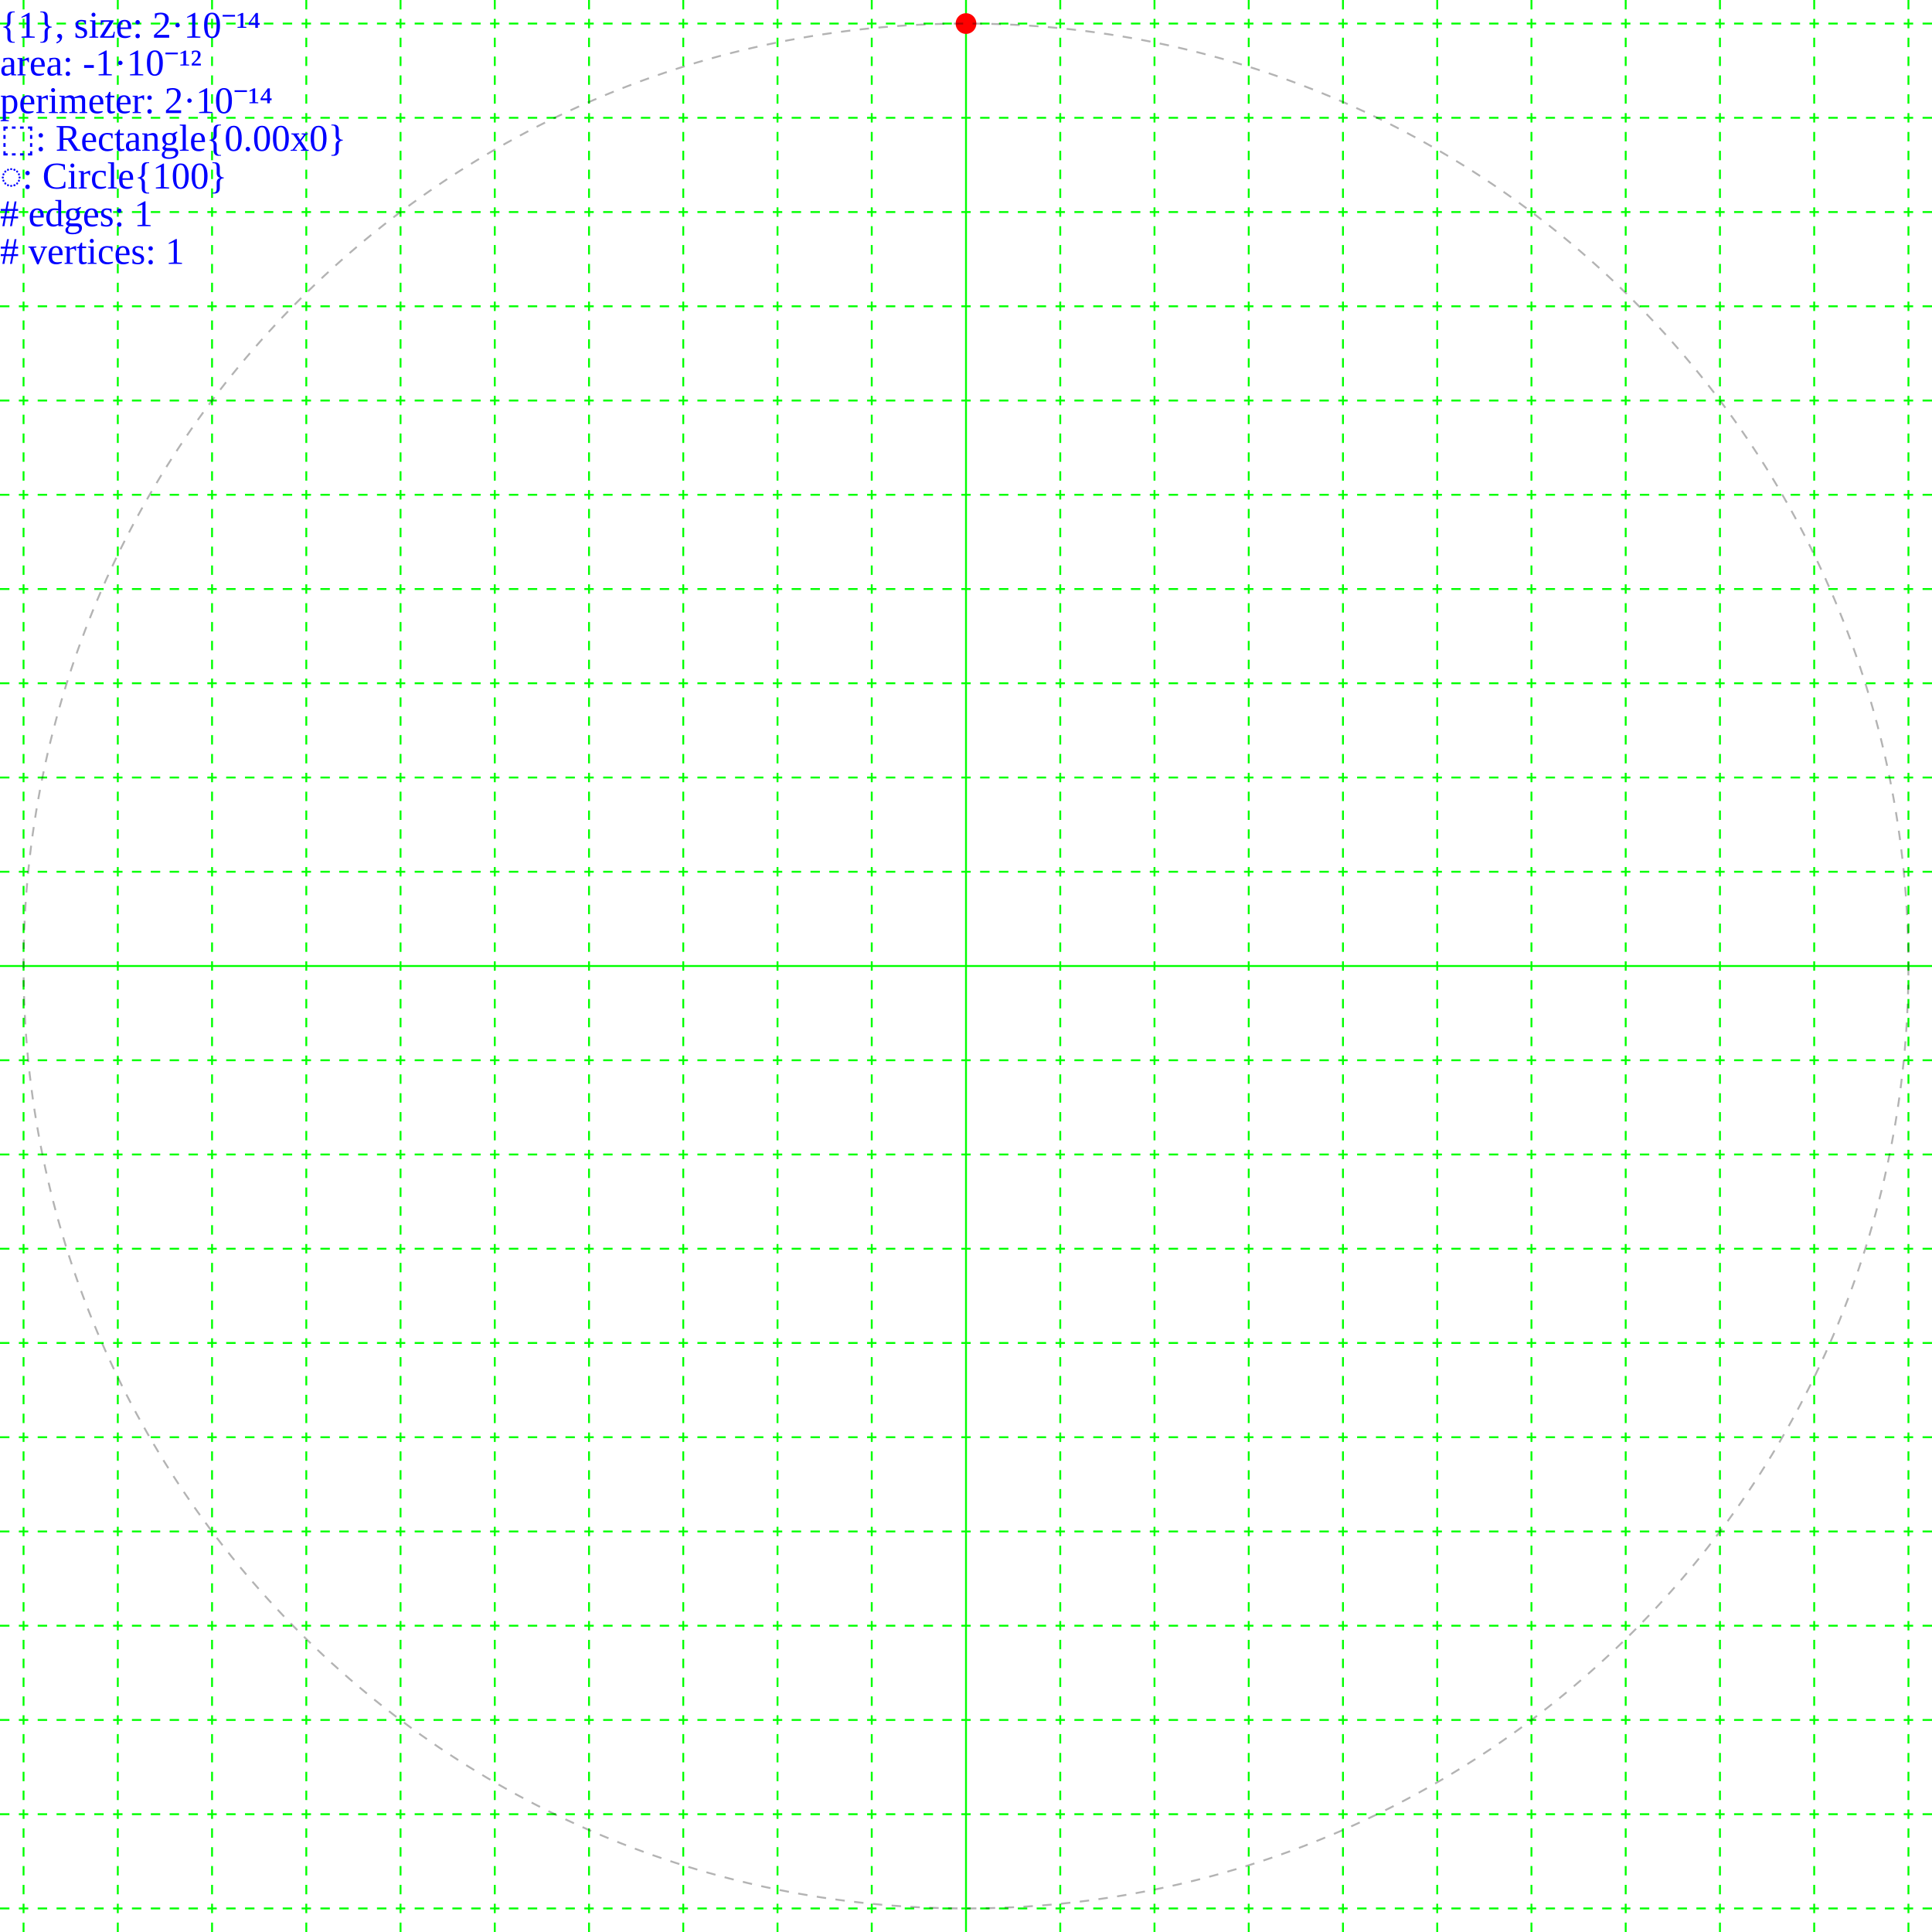
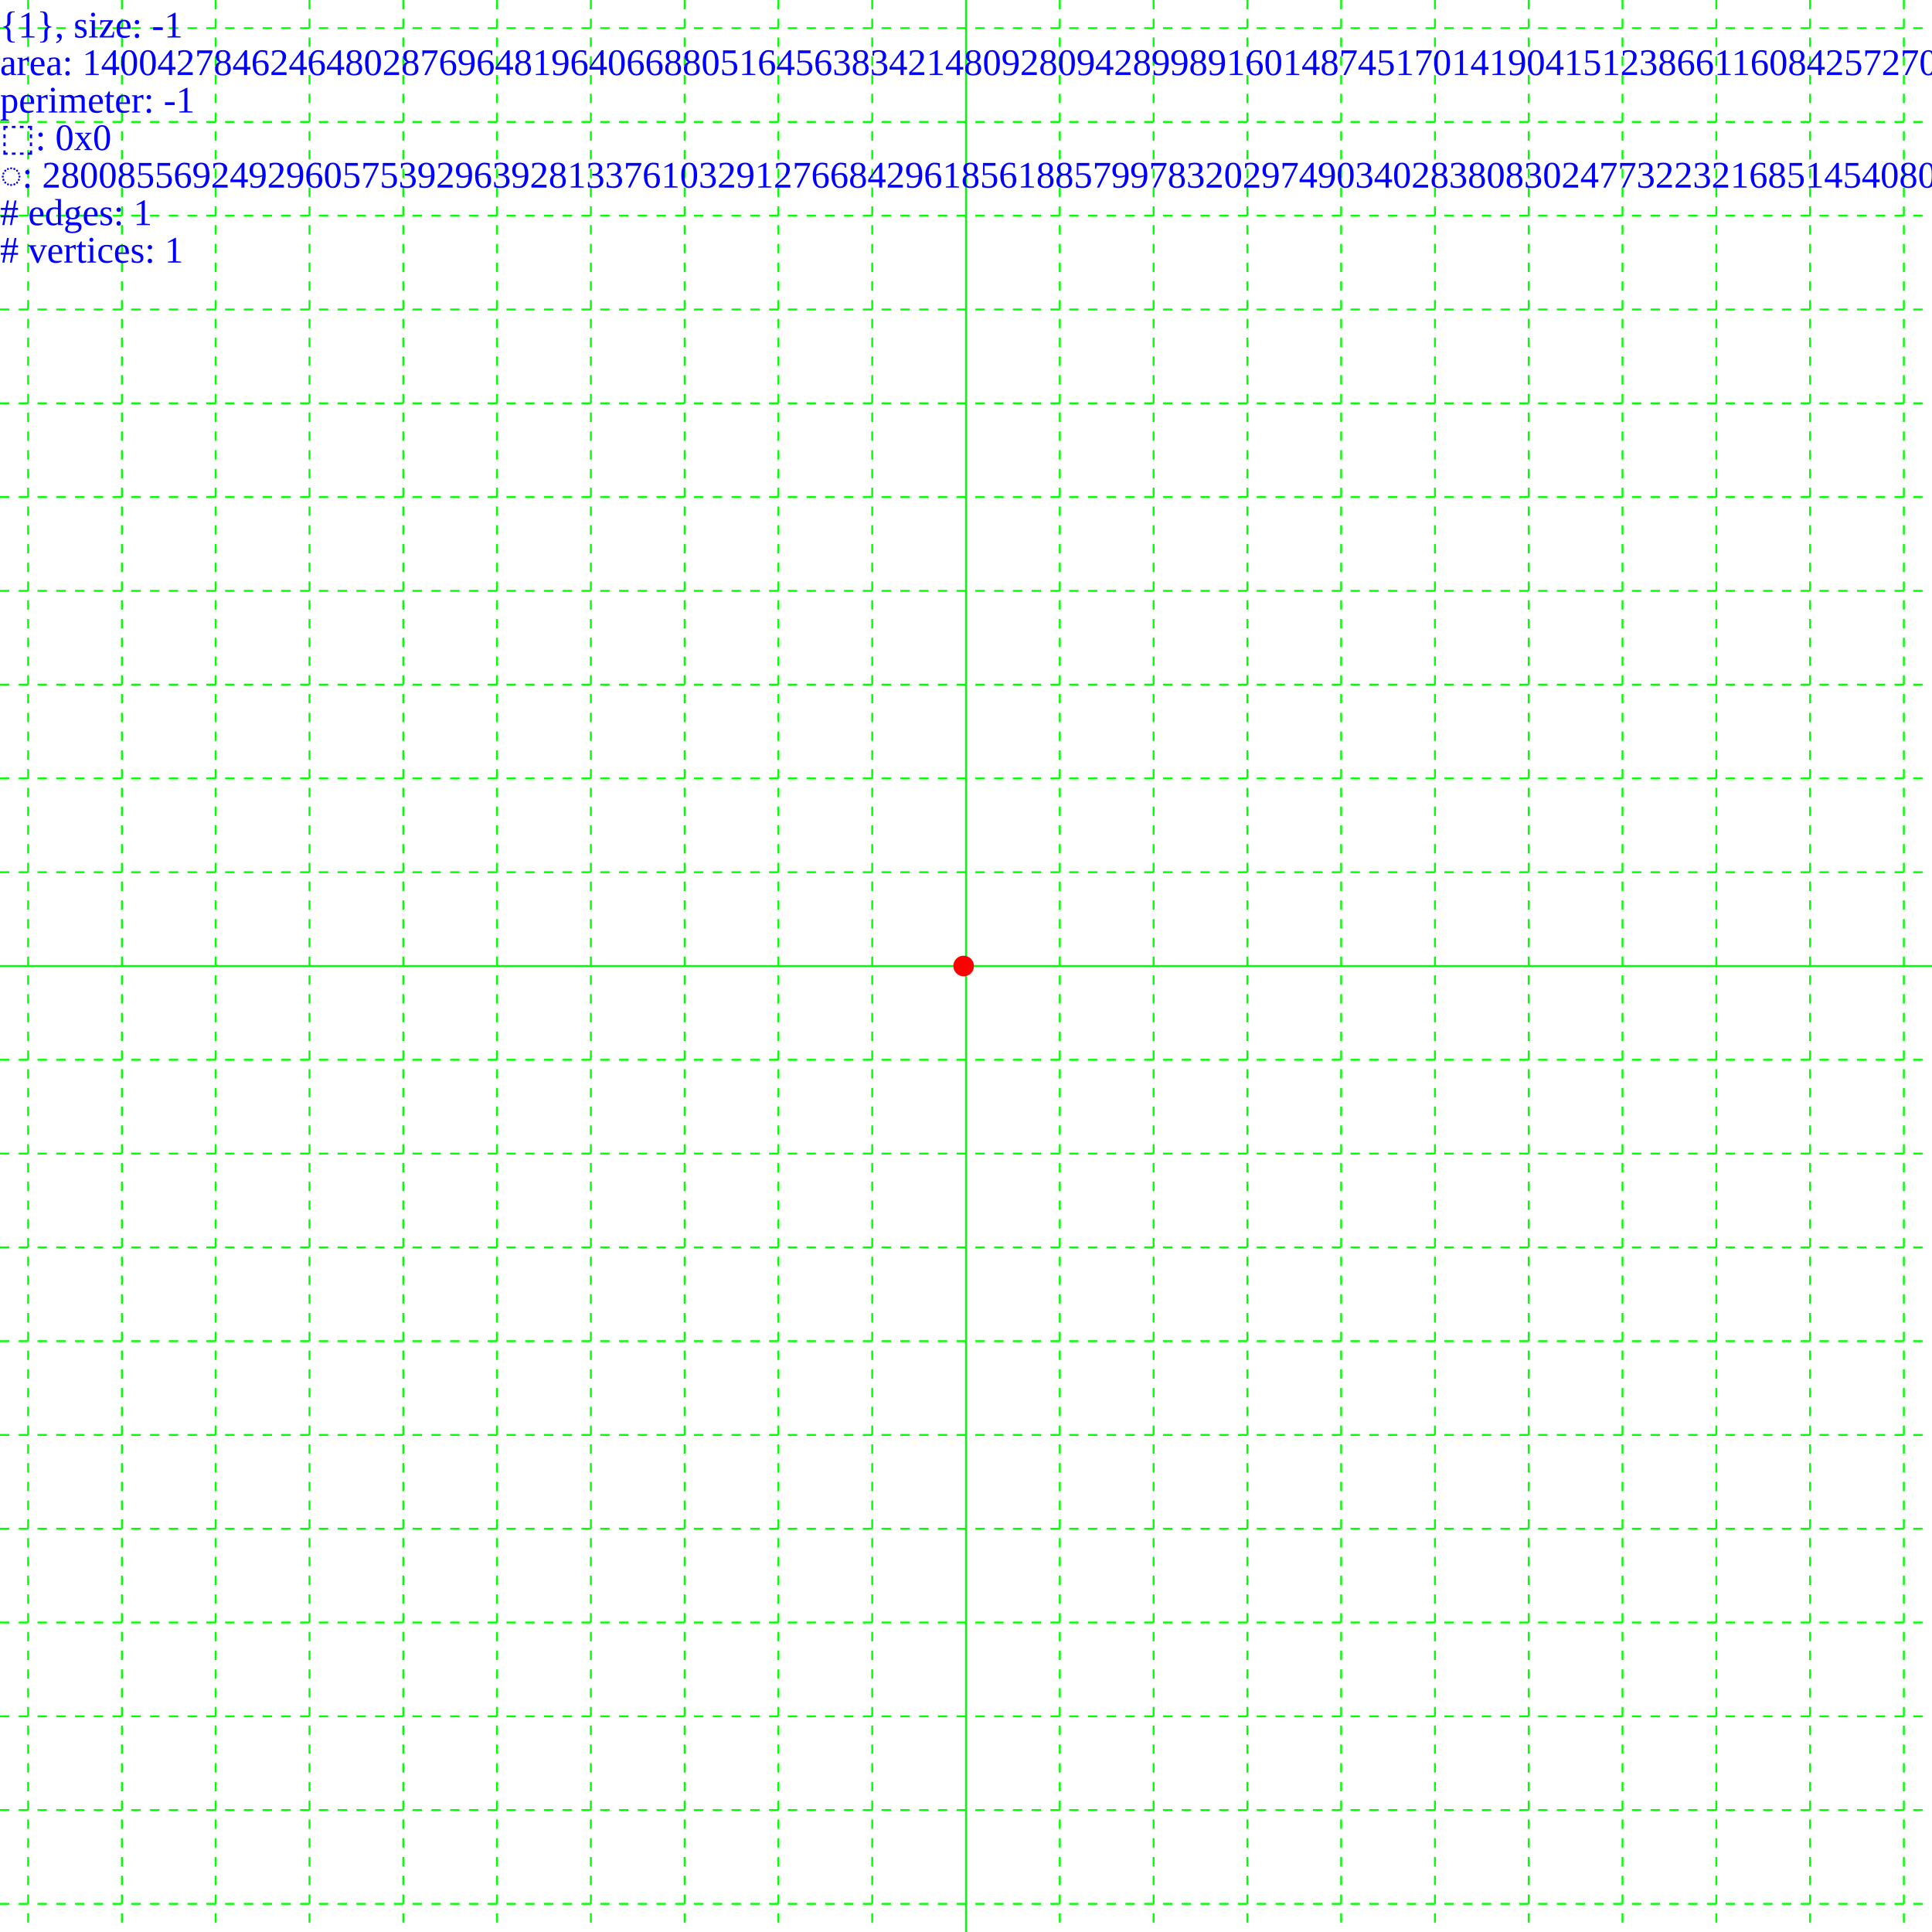
- <svg xmlns="http://www.w3.org/2000/svg" height="205.0" width="205.0">
-   <g transform="translate(102.5,102.5)">
+ <svg xmlns="http://www.w3.org/2000/svg" height="206" width="206">
+   <g transform="translate(103,103)">
    <g id="grid">
-       <line stroke="#00ff00" stroke-width="0.2" x1="0" x2="0" y1="-102.5" y2="102.5" />
-       <line stroke="#00ff00" stroke-dasharray="1,1" stroke-width="0.2" x1="10.0" x2="10.0" y1="-102.5" y2="102.5" />
-       <line stroke="#00ff00" stroke-dasharray="1,1" stroke-width="0.2" x1="-10.0" x2="-10.0" y1="-102.5" y2="102.5" />
-       <line stroke="#00ff00" stroke-dasharray="1,1" stroke-width="0.2" x1="20.0" x2="20.0" y1="-102.5" y2="102.5" />
-       <line stroke="#00ff00" stroke-dasharray="1,1" stroke-width="0.2" x1="-20.0" x2="-20.0" y1="-102.5" y2="102.5" />
-       <line stroke="#00ff00" stroke-dasharray="1,1" stroke-width="0.2" x1="30.0" x2="30.0" y1="-102.5" y2="102.5" />
-       <line stroke="#00ff00" stroke-dasharray="1,1" stroke-width="0.2" x1="-30.0" x2="-30.0" y1="-102.5" y2="102.5" />
-       <line stroke="#00ff00" stroke-dasharray="1,1" stroke-width="0.2" x1="40.0" x2="40.0" y1="-102.5" y2="102.5" />
-       <line stroke="#00ff00" stroke-dasharray="1,1" stroke-width="0.2" x1="-40.0" x2="-40.0" y1="-102.5" y2="102.5" />
-       <line stroke="#00ff00" stroke-dasharray="1,1" stroke-width="0.2" x1="50.0" x2="50.0" y1="-102.5" y2="102.5" />
-       <line stroke="#00ff00" stroke-dasharray="1,1" stroke-width="0.2" x1="-50.0" x2="-50.0" y1="-102.5" y2="102.5" />
-       <line stroke="#00ff00" stroke-dasharray="1,1" stroke-width="0.2" x1="60.0" x2="60.0" y1="-102.5" y2="102.5" />
-       <line stroke="#00ff00" stroke-dasharray="1,1" stroke-width="0.2" x1="-60.0" x2="-60.0" y1="-102.5" y2="102.5" />
-       <line stroke="#00ff00" stroke-dasharray="1,1" stroke-width="0.2" x1="70.0" x2="70.0" y1="-102.5" y2="102.5" />
-       <line stroke="#00ff00" stroke-dasharray="1,1" stroke-width="0.2" x1="-70.0" x2="-70.0" y1="-102.5" y2="102.5" />
-       <line stroke="#00ff00" stroke-dasharray="1,1" stroke-width="0.2" x1="80.0" x2="80.0" y1="-102.5" y2="102.5" />
-       <line stroke="#00ff00" stroke-dasharray="1,1" stroke-width="0.2" x1="-80.0" x2="-80.0" y1="-102.5" y2="102.5" />
-       <line stroke="#00ff00" stroke-dasharray="1,1" stroke-width="0.2" x1="90.0" x2="90.0" y1="-102.5" y2="102.5" />
-       <line stroke="#00ff00" stroke-dasharray="1,1" stroke-width="0.2" x1="-90.0" x2="-90.0" y1="-102.5" y2="102.5" />
-       <line stroke="#00ff00" stroke-dasharray="1,1" stroke-width="0.2" x1="100.0" x2="100.0" y1="-102.5" y2="102.5" />
-       <line stroke="#00ff00" stroke-dasharray="1,1" stroke-width="0.2" x1="-100.0" x2="-100.0" y1="-102.5" y2="102.5" />
-       <line stroke="#00ff00" stroke-dasharray="1,1" stroke-width="0.2" x1="110.0" x2="110.0" y1="-102.5" y2="102.5" />
-       <line stroke="#00ff00" stroke-dasharray="1,1" stroke-width="0.2" x1="-110.0" x2="-110.0" y1="-102.5" y2="102.5" />
-       <line stroke="#00ff00" stroke-width="0.2" x1="-102.5" x2="102.5" y1="0" y2="0" />
-       <line stroke="#00ff00" stroke-dasharray="1,1" stroke-width="0.2" x1="-102.5" x2="102.5" y1="10.0" y2="10.0" />
-       <line stroke="#00ff00" stroke-dasharray="1,1" stroke-width="0.2" x1="-102.5" x2="102.5" y1="-10.0" y2="-10.0" />
-       <line stroke="#00ff00" stroke-dasharray="1,1" stroke-width="0.2" x1="-102.5" x2="102.5" y1="20.0" y2="20.0" />
-       <line stroke="#00ff00" stroke-dasharray="1,1" stroke-width="0.2" x1="-102.5" x2="102.5" y1="-20.0" y2="-20.0" />
-       <line stroke="#00ff00" stroke-dasharray="1,1" stroke-width="0.2" x1="-102.5" x2="102.5" y1="30.0" y2="30.0" />
-       <line stroke="#00ff00" stroke-dasharray="1,1" stroke-width="0.2" x1="-102.5" x2="102.5" y1="-30.0" y2="-30.0" />
-       <line stroke="#00ff00" stroke-dasharray="1,1" stroke-width="0.2" x1="-102.5" x2="102.5" y1="40.0" y2="40.0" />
-       <line stroke="#00ff00" stroke-dasharray="1,1" stroke-width="0.2" x1="-102.5" x2="102.5" y1="-40.0" y2="-40.0" />
-       <line stroke="#00ff00" stroke-dasharray="1,1" stroke-width="0.2" x1="-102.5" x2="102.5" y1="50.0" y2="50.0" />
-       <line stroke="#00ff00" stroke-dasharray="1,1" stroke-width="0.2" x1="-102.5" x2="102.5" y1="-50.0" y2="-50.0" />
-       <line stroke="#00ff00" stroke-dasharray="1,1" stroke-width="0.2" x1="-102.5" x2="102.5" y1="60.0" y2="60.0" />
-       <line stroke="#00ff00" stroke-dasharray="1,1" stroke-width="0.2" x1="-102.5" x2="102.5" y1="-60.0" y2="-60.0" />
-       <line stroke="#00ff00" stroke-dasharray="1,1" stroke-width="0.2" x1="-102.5" x2="102.5" y1="70.0" y2="70.0" />
-       <line stroke="#00ff00" stroke-dasharray="1,1" stroke-width="0.2" x1="-102.5" x2="102.5" y1="-70.0" y2="-70.0" />
-       <line stroke="#00ff00" stroke-dasharray="1,1" stroke-width="0.2" x1="-102.5" x2="102.5" y1="80.0" y2="80.0" />
-       <line stroke="#00ff00" stroke-dasharray="1,1" stroke-width="0.2" x1="-102.5" x2="102.5" y1="-80.0" y2="-80.0" />
-       <line stroke="#00ff00" stroke-dasharray="1,1" stroke-width="0.2" x1="-102.5" x2="102.5" y1="90.0" y2="90.0" />
-       <line stroke="#00ff00" stroke-dasharray="1,1" stroke-width="0.2" x1="-102.5" x2="102.5" y1="-90.0" y2="-90.0" />
-       <line stroke="#00ff00" stroke-dasharray="1,1" stroke-width="0.2" x1="-102.5" x2="102.5" y1="100.0" y2="100.0" />
-       <line stroke="#00ff00" stroke-dasharray="1,1" stroke-width="0.2" x1="-102.5" x2="102.5" y1="-100.0" y2="-100.0" />
-       <line stroke="#00ff00" stroke-dasharray="1,1" stroke-width="0.2" x1="-102.5" x2="102.5" y1="110.0" y2="110.0" />
-       <line stroke="#00ff00" stroke-dasharray="1,1" stroke-width="0.2" x1="-102.5" x2="102.5" y1="-110.0" y2="-110.0" />
-       <line stroke="#00ff00" stroke-dasharray="1,1" stroke-width="0.2" x1="-102.5" x2="102.5" y1="120.0" y2="120.0" />
-       <line stroke="#00ff00" stroke-dasharray="1,1" stroke-width="0.2" x1="-102.5" x2="102.5" y1="-120.0" y2="-120.0" />
-       <line stroke="#00ff00" stroke-dasharray="1,1" stroke-width="0.2" x1="-102.5" x2="102.5" y1="130.0" y2="130.0" />
-       <line stroke="#00ff00" stroke-dasharray="1,1" stroke-width="0.2" x1="-102.5" x2="102.5" y1="-130.0" y2="-130.0" />
-       <line stroke="#00ff00" stroke-dasharray="1,1" stroke-width="0.2" x1="-102.5" x2="102.5" y1="140.0" y2="140.0" />
-       <line stroke="#00ff00" stroke-dasharray="1,1" stroke-width="0.2" x1="-102.5" x2="102.5" y1="-140.0" y2="-140.0" />
-       <line stroke="#00ff00" stroke-dasharray="1,1" stroke-width="0.2" x1="-102.5" x2="102.5" y1="150.0" y2="150.0" />
-       <line stroke="#00ff00" stroke-dasharray="1,1" stroke-width="0.2" x1="-102.5" x2="102.5" y1="-150.0" y2="-150.0" />
-       <line stroke="#00ff00" stroke-dasharray="1,1" stroke-width="0.2" x1="-102.5" x2="102.5" y1="160.0" y2="160.0" />
-       <line stroke="#00ff00" stroke-dasharray="1,1" stroke-width="0.2" x1="-102.5" x2="102.5" y1="-160.0" y2="-160.0" />
-       <line stroke="#00ff00" stroke-dasharray="1,1" stroke-width="0.2" x1="-102.5" x2="102.5" y1="170.0" y2="170.0" />
-       <line stroke="#00ff00" stroke-dasharray="1,1" stroke-width="0.2" x1="-102.5" x2="102.5" y1="-170.0" y2="-170.0" />
-       <line stroke="#00ff00" stroke-dasharray="1,1" stroke-width="0.2" x1="-102.5" x2="102.5" y1="180.0" y2="180.0" />
-       <line stroke="#00ff00" stroke-dasharray="1,1" stroke-width="0.2" x1="-102.5" x2="102.5" y1="-180.0" y2="-180.0" />
-       <line stroke="#00ff00" stroke-dasharray="1,1" stroke-width="0.2" x1="-102.5" x2="102.5" y1="190.0" y2="190.0" />
-       <line stroke="#00ff00" stroke-dasharray="1,1" stroke-width="0.2" x1="-102.5" x2="102.5" y1="-190.0" y2="-190.0" />
-       <line stroke="#00ff00" stroke-dasharray="1,1" stroke-width="0.2" x1="-102.5" x2="102.5" y1="200.0" y2="200.0" />
-       <line stroke="#00ff00" stroke-dasharray="1,1" stroke-width="0.2" x1="-102.5" x2="102.5" y1="-200.0" y2="-200.0" />
-       <line stroke="#00ff00" stroke-dasharray="1,1" stroke-width="0.2" x1="-102.5" x2="102.5" y1="210.0" y2="210.0" />
-       <line stroke="#00ff00" stroke-dasharray="1,1" stroke-width="0.2" x1="-102.5" x2="102.5" y1="-210.0" y2="-210.0" />
+       <line stroke="#00ff00" stroke-width="0.2" x1="0" x2="0" y1="-103.0" y2="103.0" />
+       <line stroke="#00ff00" stroke-dasharray="1,1" stroke-width="0.2" x1="10.0" x2="10.0" y1="-103.0" y2="103.0" />
+       <line stroke="#00ff00" stroke-dasharray="1,1" stroke-width="0.2" x1="-10.0" x2="-10.0" y1="-103.0" y2="103.0" />
+       <line stroke="#00ff00" stroke-dasharray="1,1" stroke-width="0.2" x1="20.0" x2="20.0" y1="-103.0" y2="103.0" />
+       <line stroke="#00ff00" stroke-dasharray="1,1" stroke-width="0.2" x1="-20.0" x2="-20.0" y1="-103.0" y2="103.0" />
+       <line stroke="#00ff00" stroke-dasharray="1,1" stroke-width="0.2" x1="30.0" x2="30.0" y1="-103.0" y2="103.0" />
+       <line stroke="#00ff00" stroke-dasharray="1,1" stroke-width="0.2" x1="-30.0" x2="-30.0" y1="-103.0" y2="103.0" />
+       <line stroke="#00ff00" stroke-dasharray="1,1" stroke-width="0.2" x1="40.0" x2="40.0" y1="-103.0" y2="103.0" />
+       <line stroke="#00ff00" stroke-dasharray="1,1" stroke-width="0.2" x1="-40.0" x2="-40.0" y1="-103.0" y2="103.0" />
+       <line stroke="#00ff00" stroke-dasharray="1,1" stroke-width="0.2" x1="50.0" x2="50.0" y1="-103.0" y2="103.0" />
+       <line stroke="#00ff00" stroke-dasharray="1,1" stroke-width="0.2" x1="-50.0" x2="-50.0" y1="-103.0" y2="103.0" />
+       <line stroke="#00ff00" stroke-dasharray="1,1" stroke-width="0.2" x1="60.0" x2="60.0" y1="-103.0" y2="103.0" />
+       <line stroke="#00ff00" stroke-dasharray="1,1" stroke-width="0.2" x1="-60.0" x2="-60.0" y1="-103.0" y2="103.0" />
+       <line stroke="#00ff00" stroke-dasharray="1,1" stroke-width="0.2" x1="70.0" x2="70.0" y1="-103.0" y2="103.0" />
+       <line stroke="#00ff00" stroke-dasharray="1,1" stroke-width="0.2" x1="-70.0" x2="-70.0" y1="-103.0" y2="103.0" />
+       <line stroke="#00ff00" stroke-dasharray="1,1" stroke-width="0.2" x1="80.0" x2="80.0" y1="-103.0" y2="103.0" />
+       <line stroke="#00ff00" stroke-dasharray="1,1" stroke-width="0.2" x1="-80.0" x2="-80.0" y1="-103.0" y2="103.0" />
+       <line stroke="#00ff00" stroke-dasharray="1,1" stroke-width="0.2" x1="90.0" x2="90.0" y1="-103.0" y2="103.0" />
+       <line stroke="#00ff00" stroke-dasharray="1,1" stroke-width="0.2" x1="-90.0" x2="-90.0" y1="-103.0" y2="103.0" />
+       <line stroke="#00ff00" stroke-dasharray="1,1" stroke-width="0.2" x1="100.0" x2="100.0" y1="-103.0" y2="103.0" />
+       <line stroke="#00ff00" stroke-dasharray="1,1" stroke-width="0.2" x1="-100.0" x2="-100.0" y1="-103.0" y2="103.0" />
+       <line stroke="#00ff00" stroke-dasharray="1,1" stroke-width="0.2" x1="110.0" x2="110.0" y1="-103.0" y2="103.0" />
+       <line stroke="#00ff00" stroke-dasharray="1,1" stroke-width="0.2" x1="-110.0" x2="-110.0" y1="-103.0" y2="103.0" />
+       <line stroke="#00ff00" stroke-width="0.2" x1="-103.0" x2="103.0" y1="0" y2="0" />
+       <line stroke="#00ff00" stroke-dasharray="1,1" stroke-width="0.2" x1="-103.0" x2="103.0" y1="10.0" y2="10.0" />
+       <line stroke="#00ff00" stroke-dasharray="1,1" stroke-width="0.2" x1="-103.0" x2="103.0" y1="-10.0" y2="-10.0" />
+       <line stroke="#00ff00" stroke-dasharray="1,1" stroke-width="0.2" x1="-103.0" x2="103.0" y1="20.0" y2="20.0" />
+       <line stroke="#00ff00" stroke-dasharray="1,1" stroke-width="0.2" x1="-103.0" x2="103.0" y1="-20.0" y2="-20.0" />
+       <line stroke="#00ff00" stroke-dasharray="1,1" stroke-width="0.2" x1="-103.0" x2="103.0" y1="30.0" y2="30.0" />
+       <line stroke="#00ff00" stroke-dasharray="1,1" stroke-width="0.2" x1="-103.0" x2="103.0" y1="-30.0" y2="-30.0" />
+       <line stroke="#00ff00" stroke-dasharray="1,1" stroke-width="0.2" x1="-103.0" x2="103.0" y1="40.0" y2="40.0" />
+       <line stroke="#00ff00" stroke-dasharray="1,1" stroke-width="0.2" x1="-103.0" x2="103.0" y1="-40.0" y2="-40.0" />
+       <line stroke="#00ff00" stroke-dasharray="1,1" stroke-width="0.2" x1="-103.0" x2="103.0" y1="50.0" y2="50.0" />
+       <line stroke="#00ff00" stroke-dasharray="1,1" stroke-width="0.2" x1="-103.0" x2="103.0" y1="-50.0" y2="-50.0" />
+       <line stroke="#00ff00" stroke-dasharray="1,1" stroke-width="0.2" x1="-103.0" x2="103.0" y1="60.0" y2="60.0" />
+       <line stroke="#00ff00" stroke-dasharray="1,1" stroke-width="0.2" x1="-103.0" x2="103.0" y1="-60.0" y2="-60.0" />
+       <line stroke="#00ff00" stroke-dasharray="1,1" stroke-width="0.2" x1="-103.0" x2="103.0" y1="70.0" y2="70.0" />
+       <line stroke="#00ff00" stroke-dasharray="1,1" stroke-width="0.2" x1="-103.0" x2="103.0" y1="-70.0" y2="-70.0" />
+       <line stroke="#00ff00" stroke-dasharray="1,1" stroke-width="0.2" x1="-103.0" x2="103.0" y1="80.0" y2="80.0" />
+       <line stroke="#00ff00" stroke-dasharray="1,1" stroke-width="0.2" x1="-103.0" x2="103.0" y1="-80.0" y2="-80.0" />
+       <line stroke="#00ff00" stroke-dasharray="1,1" stroke-width="0.2" x1="-103.0" x2="103.0" y1="90.0" y2="90.0" />
+       <line stroke="#00ff00" stroke-dasharray="1,1" stroke-width="0.2" x1="-103.0" x2="103.0" y1="-90.0" y2="-90.0" />
+       <line stroke="#00ff00" stroke-dasharray="1,1" stroke-width="0.2" x1="-103.0" x2="103.0" y1="100.0" y2="100.0" />
+       <line stroke="#00ff00" stroke-dasharray="1,1" stroke-width="0.2" x1="-103.0" x2="103.0" y1="-100.0" y2="-100.0" />
+       <line stroke="#00ff00" stroke-dasharray="1,1" stroke-width="0.2" x1="-103.0" x2="103.0" y1="110.0" y2="110.0" />
+       <line stroke="#00ff00" stroke-dasharray="1,1" stroke-width="0.2" x1="-103.0" x2="103.0" y1="-110.0" y2="-110.0" />
+       <line stroke="#00ff00" stroke-dasharray="1,1" stroke-width="0.2" x1="-103.0" x2="103.0" y1="120.0" y2="120.0" />
+       <line stroke="#00ff00" stroke-dasharray="1,1" stroke-width="0.2" x1="-103.0" x2="103.0" y1="-120.0" y2="-120.0" />
+       <line stroke="#00ff00" stroke-dasharray="1,1" stroke-width="0.2" x1="-103.0" x2="103.0" y1="130.0" y2="130.0" />
+       <line stroke="#00ff00" stroke-dasharray="1,1" stroke-width="0.2" x1="-103.0" x2="103.0" y1="-130.0" y2="-130.0" />
+       <line stroke="#00ff00" stroke-dasharray="1,1" stroke-width="0.2" x1="-103.0" x2="103.0" y1="140.0" y2="140.0" />
+       <line stroke="#00ff00" stroke-dasharray="1,1" stroke-width="0.2" x1="-103.0" x2="103.0" y1="-140.0" y2="-140.0" />
+       <line stroke="#00ff00" stroke-dasharray="1,1" stroke-width="0.2" x1="-103.0" x2="103.0" y1="150.0" y2="150.0" />
+       <line stroke="#00ff00" stroke-dasharray="1,1" stroke-width="0.2" x1="-103.0" x2="103.0" y1="-150.0" y2="-150.0" />
+       <line stroke="#00ff00" stroke-dasharray="1,1" stroke-width="0.2" x1="-103.0" x2="103.0" y1="160.0" y2="160.0" />
+       <line stroke="#00ff00" stroke-dasharray="1,1" stroke-width="0.2" x1="-103.0" x2="103.0" y1="-160.0" y2="-160.0" />
+       <line stroke="#00ff00" stroke-dasharray="1,1" stroke-width="0.2" x1="-103.0" x2="103.0" y1="170.0" y2="170.0" />
+       <line stroke="#00ff00" stroke-dasharray="1,1" stroke-width="0.2" x1="-103.0" x2="103.0" y1="-170.0" y2="-170.0" />
+       <line stroke="#00ff00" stroke-dasharray="1,1" stroke-width="0.2" x1="-103.0" x2="103.0" y1="180.0" y2="180.0" />
+       <line stroke="#00ff00" stroke-dasharray="1,1" stroke-width="0.2" x1="-103.0" x2="103.0" y1="-180.0" y2="-180.0" />
+       <line stroke="#00ff00" stroke-dasharray="1,1" stroke-width="0.2" x1="-103.0" x2="103.0" y1="190.0" y2="190.0" />
+       <line stroke="#00ff00" stroke-dasharray="1,1" stroke-width="0.2" x1="-103.0" x2="103.0" y1="-190.0" y2="-190.0" />
+       <line stroke="#00ff00" stroke-dasharray="1,1" stroke-width="0.2" x1="-103.0" x2="103.0" y1="200.0" y2="200.0" />
+       <line stroke="#00ff00" stroke-dasharray="1,1" stroke-width="0.2" x1="-103.0" x2="103.0" y1="-200.0" y2="-200.0" />
+       <line stroke="#00ff00" stroke-dasharray="1,1" stroke-width="0.2" x1="-103.0" x2="103.0" y1="210.0" y2="210.0" />
+       <line stroke="#00ff00" stroke-dasharray="1,1" stroke-width="0.2" x1="-103.0" x2="103.0" y1="-210.0" y2="-210.0" />
    </g>
    <g>
-       <polygon fill="none" points="6.123233995736766E-15,-100.0" stroke="black" stroke-width="1" />
-       <circle cx="6.123233995736766E-15" cy="-100.0" fill="#ff0000" r="1.1" />
-       <circle fill="none" r="-100.0" stroke="black" stroke-dasharray="1,1" stroke-opacity="0.3" stroke-width="0.2" />
-       <circle fill="none" r="100.0" stroke="black" stroke-dasharray="1,1" stroke-opacity="0.3" stroke-width="0.2" />
-       <rect fill="none" height="0.0" stroke="blue" stroke-dasharray="2,1" stroke-opacity="0.3" stroke-width="0.6" width="0.0" x="6.123233995736766E-15" y="-100.0" />
+       <polygon fill="none" points="-0.25,-2.8008556924929604E100" stroke="black" stroke-width="1" />
+       <circle cx="-0.25" cy="-2.8008556924929604E100" fill="#ff0000" r="1.1" />
+       <circle fill="none" r="-2.8008556924929604E100" stroke="black" stroke-dasharray="1,1" stroke-opacity="0.3" stroke-width="0.2" />
+       <circle fill="none" r="2.8008556924929604E100" stroke="black" stroke-dasharray="1,1" stroke-opacity="0.3" stroke-width="0.2" />
+       <rect fill="none" height="0.0" stroke="blue" stroke-dasharray="2,1" stroke-opacity="0.3" stroke-width="0.6" width="0.0" x="-0.25" y="-2.8008556924929604E100" />
    </g>
  </g>
  <g>
    <text fill="blue" font-size="4.0" id="info" x="0" y="0">
-       <tspan dy="4.0" x="0">{1}, size: 2·10⁻¹⁴</tspan>
-       <tspan dy="4.0" x="0">area: -1·10⁻¹²</tspan>
-       <tspan dy="4.0" x="0">perimeter: 2·10⁻¹⁴</tspan>
-       <tspan dy="4.0" x="0">⬚: Rectangle{0.00x0}</tspan>
-       <tspan dy="4.0" x="0">◌: Circle{100}</tspan>
+       <tspan dy="4.0" x="0">{1}, size: -1</tspan>
+       <tspan dy="4.0" x="0">area: 14004278462464802876964819640668805164563834214809280942899891601487451701419041512386611608425727040</tspan>
+       <tspan dy="4.0" x="0">perimeter: -1</tspan>
+       <tspan dy="4.0" x="0">⬚: 0x0</tspan>
+       <tspan dy="4.0" x="0">◌: 28008556924929605753929639281337610329127668429618561885799783202974903402838083024773223216851454080</tspan>
      <tspan dy="4.0" x="0"># edges: 1</tspan>
      <tspan dy="4.0" x="0"># vertices: 1</tspan>
    </text>
  </g>
</svg>
